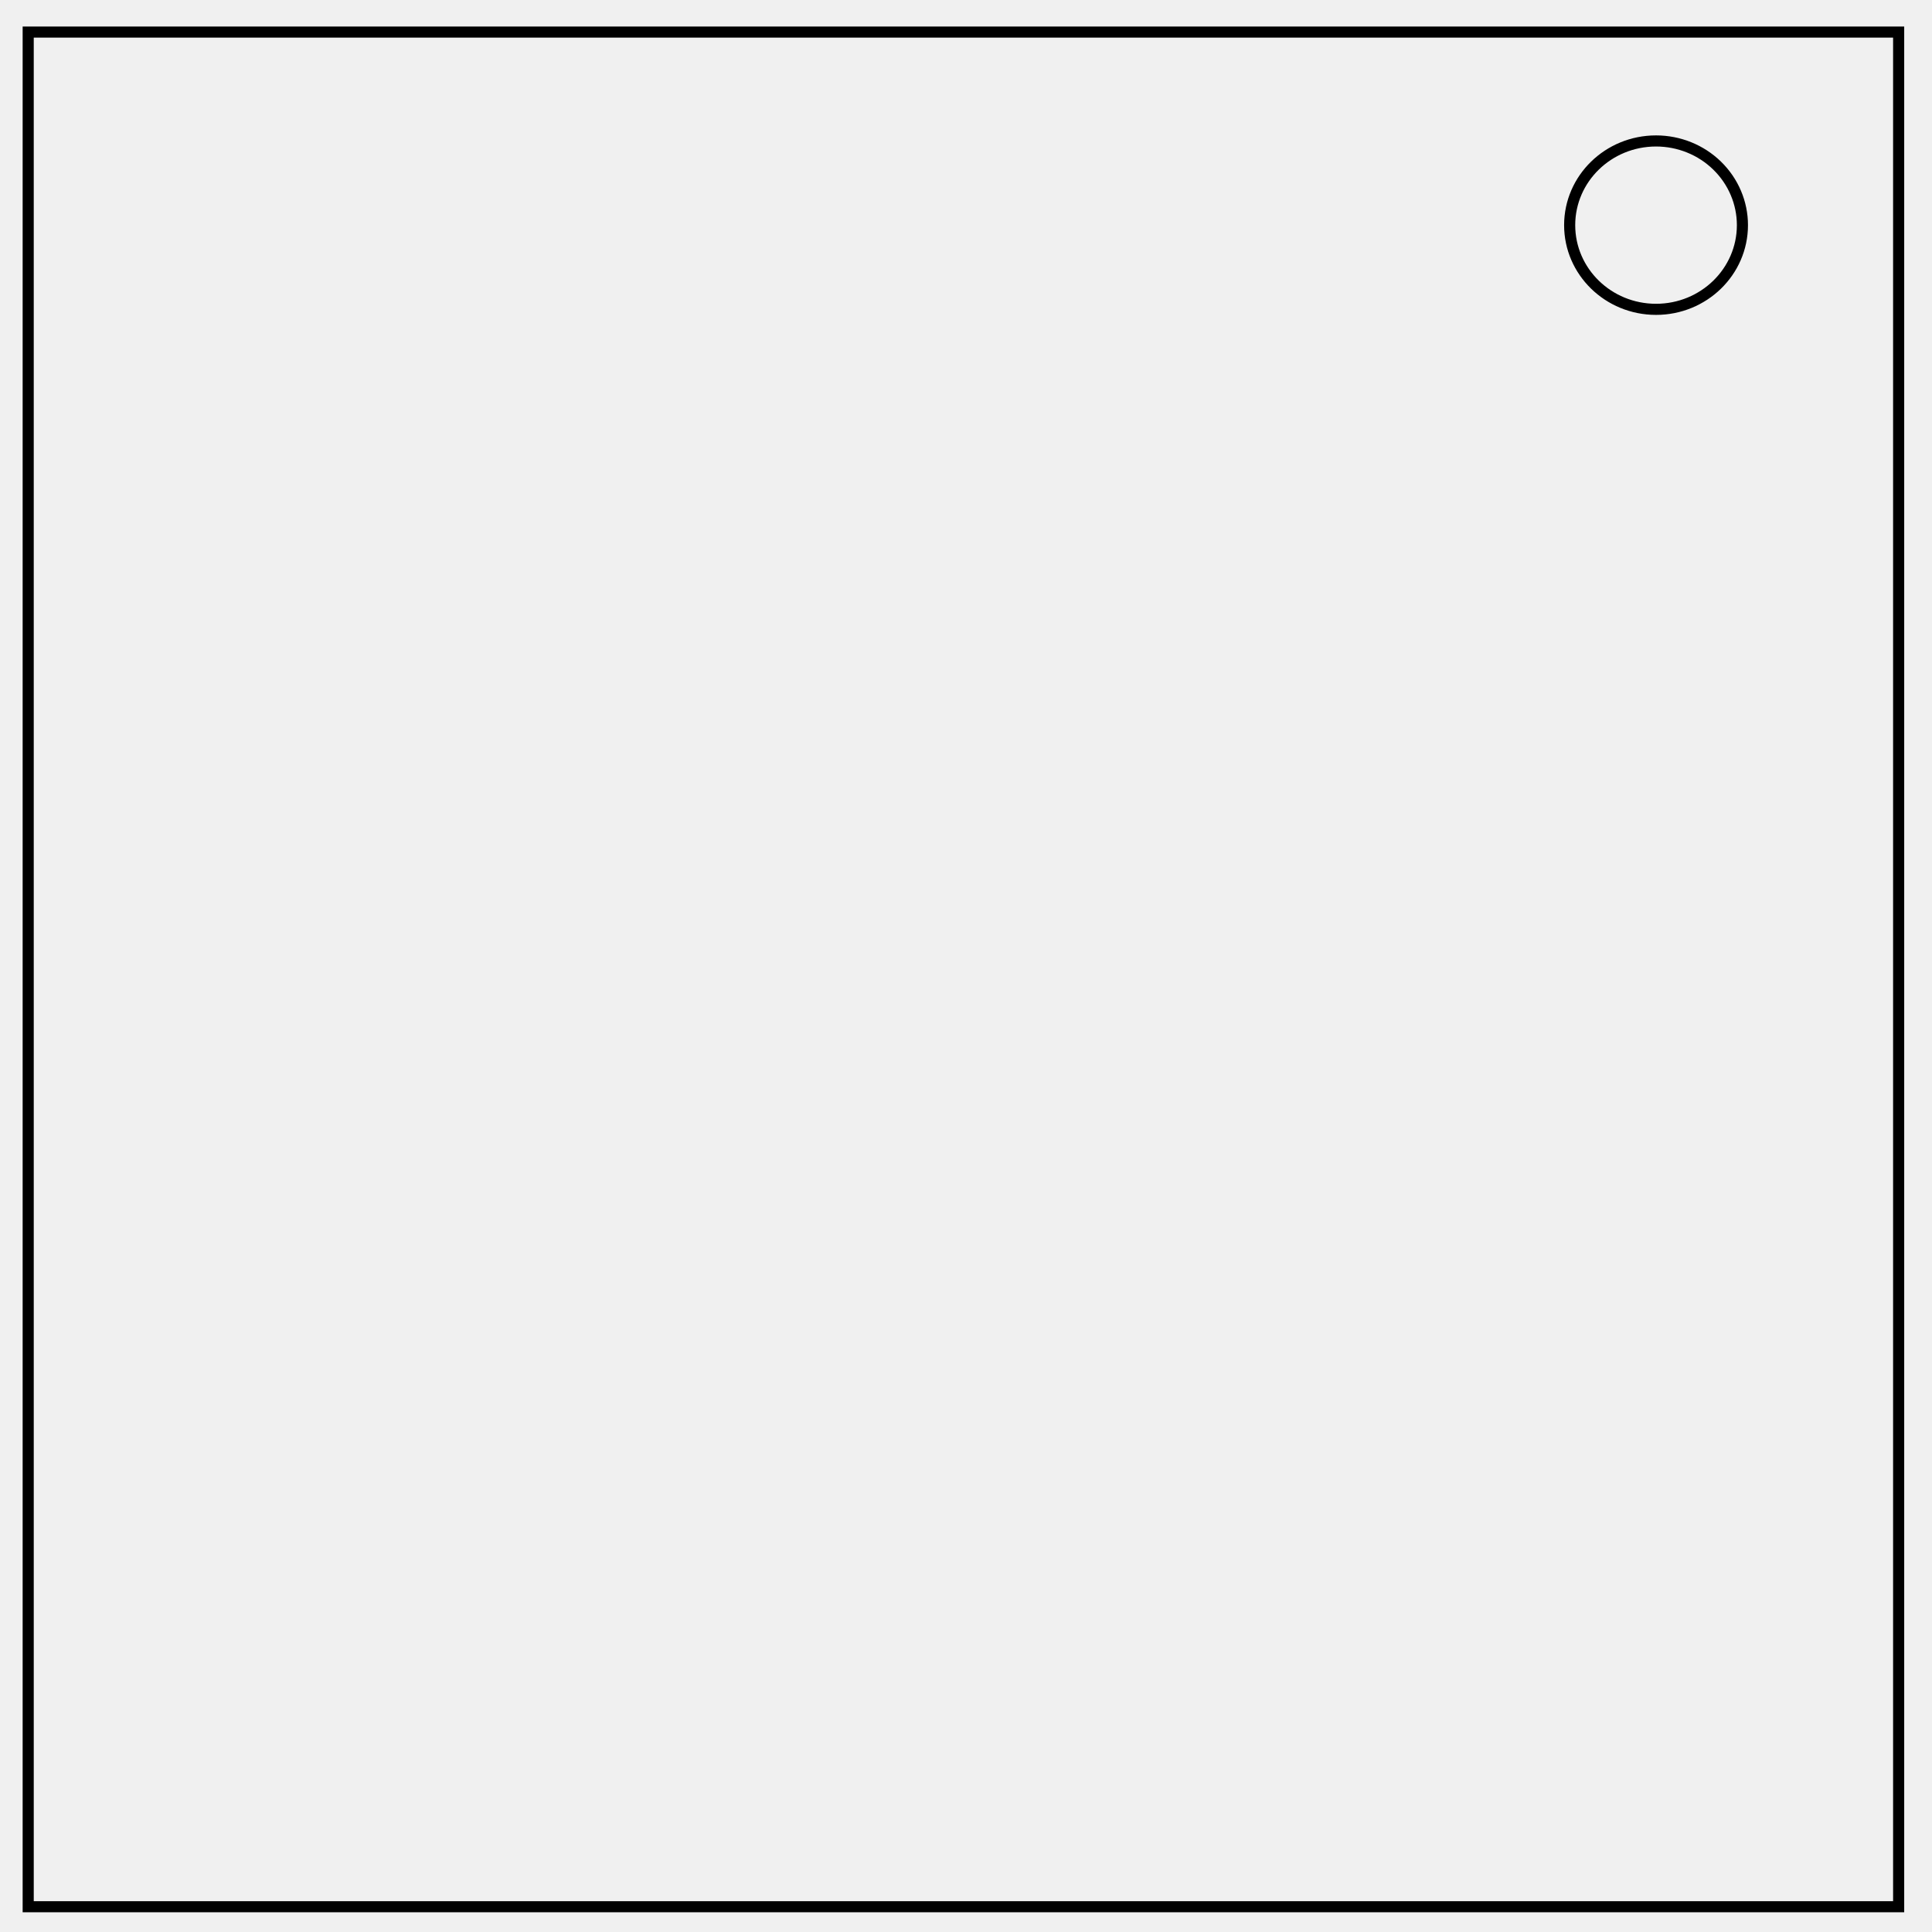
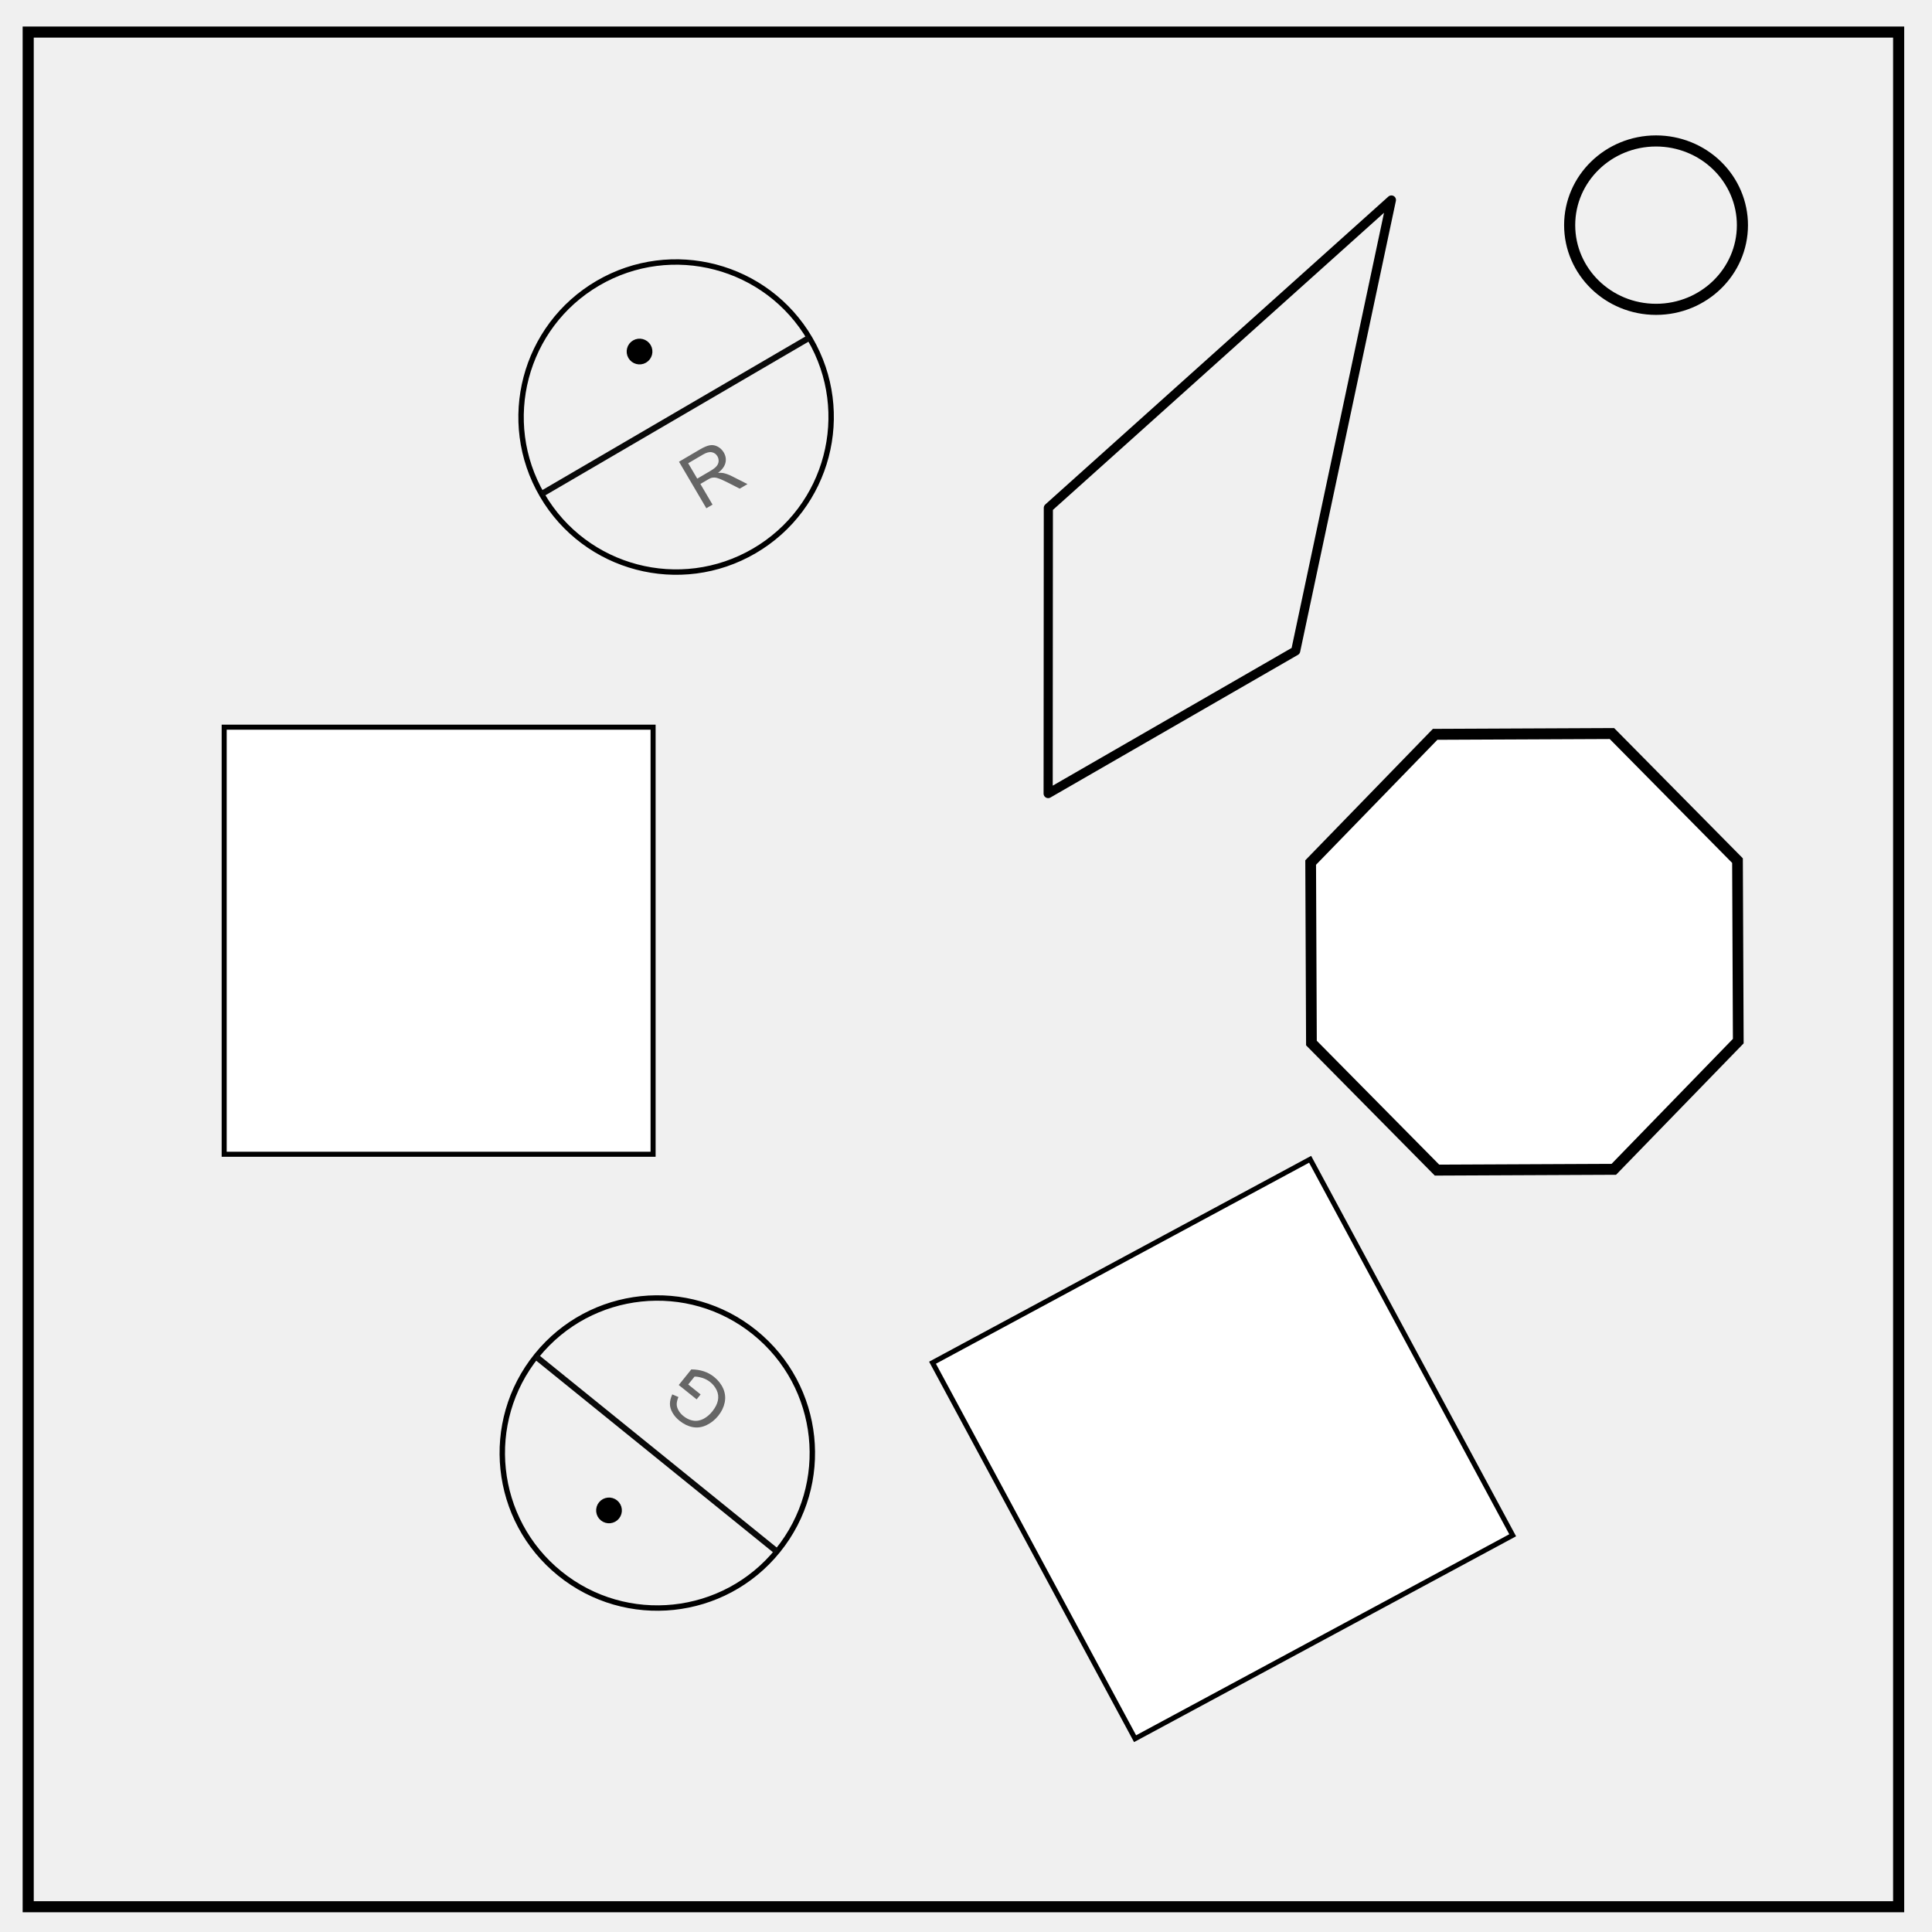
- <svg xmlns="http://www.w3.org/2000/svg" viewBox="0.0 0.0 348.0 348.0" fill="none">
-   <path d="M5.079 5.776h336.913v337.67H5.08z" stroke-width="2" stroke="#000" />
-   <path d="M282.734 40.554c0-8.376 6.966-15.165 15.56-15.165 4.126 0 8.084 1.597 11.001 4.441 2.918 2.844 4.558 6.702 4.558 10.724 0 8.376-6.966 15.165-15.56 15.165-8.593 0-15.559-6.79-15.559-15.165z" stroke-width="2" stroke="#000" />
+ <svg xmlns="http://www.w3.org/2000/svg" viewBox="0.0 0.0 348.0 348.0" fill="none" version="1.1" id="svg6">
+   <defs id="defs10" />
+   <path d="M5.079 5.776h336.913v337.67H5.08z" stroke-width="2" stroke="#000" id="path2" />
+   <path d="M282.734 40.554c0-8.376 6.966-15.165 15.56-15.165 4.126 0 8.084 1.597 11.001 4.441 2.918 2.844 4.558 6.702 4.558 10.724 0 8.376-6.966 15.165-15.56 15.165-8.593 0-15.559-6.79-15.559-15.165z" stroke-width="2" stroke="#000" id="path4" />
+   <path style="stroke:#000000;stroke-width:1.647;stroke-linejoin:round" id="path12" d="m 188.797,142.94 44.585,-25.699 17.244,-81.218 -61.793,55.456 z" />
+   <rect style="fill:#ffffff;fill-opacity:1;stroke:#000000;stroke-width:0.907;stroke-linecap:butt;stroke-linejoin:miter;stroke-miterlimit:10;stroke-dasharray:none;stroke-opacity:1" id="rect857" width="77.257" height="76.927" x="40.38" y="130.983" />
+   <path style="fill:#ffffff;fill-opacity:1;stroke:#000000;stroke-width:2.058;stroke-linecap:butt;stroke-linejoin:miter;stroke-miterlimit:10;stroke-dasharray:none;stroke-opacity:1" id="path865" d="m 275.637,145.871 -23.89,24.1 -33.935,0.149 -24.1,-23.89 -0.149,-33.935 23.89,-24.1 33.935,-0.149 24.1,23.89 z" transform="matrix(0.9384637,0,0,0.9581331,54.43006,47.76826)" />
+   <g id="g944" transform="rotate(2.463649,121.7832,75.11999)">
+     <g transform="matrix(0.5269295,0.8194522,-0.8194522,0.5269295,150.6243,-66.86774)" id="g849">
+       <circle style="stroke:#000000;stroke-miterlimit:10" r="28.662" cy="103.725" cx="106.573" stroke-miterlimit="10" id="circle22" />
+       <rect style="fill:#090909;fill-opacity:1;stroke:#000000;stroke-width:0;stroke-linecap:butt;stroke-linejoin:miter;stroke-miterlimit:10;stroke-dasharray:none;stroke-opacity:1" id="rect840" width="1.119" height="57.265" x="105.763" y="75.104" />
+     </g>
+     <circle transform="rotate(57.25791)" r="1.675" cy="-62.066" cx="115.542" id="path867" style="fill:#000000;fill-opacity:1;stroke:#000000;stroke-width:1.286;stroke-linecap:butt;stroke-linejoin:miter;stroke-miterlimit:10;stroke-dasharray:none;stroke-opacity:1" />
+     <g id="text871" style="font-style:normal;font-variant:normal;font-weight:normal;font-stretch:normal;font-size:13.601px;line-height:1.25;font-family:Arial;-inkscape-font-specification:Arial;letter-spacing:0px;word-spacing:0px;writing-mode:vertical-lr;fill:#000000;fill-opacity:1;stroke:none;stroke-width:0.34" transform="matrix(0.840712,-0.5440414,0.5425344,0.8383832,0,0)" aria-label="R">
+       <path id="path935" style="text-orientation:upright;fill:#666666;stroke-width:0.34" d="m 57.722,146.358 v -9.736 h 4.317 q 1.302,0 1.979,0.266 0.677,0.259 1.083,0.923 0.405,0.664 0.405,1.468 0,1.036 -0.671,1.747 -0.671,0.711 -2.072,0.903 0.511,0.246 0.777,0.485 0.565,0.518 1.069,1.295 l 1.694,2.65 h -1.62 l -1.288,-2.026 q -0.565,-0.877 -0.93,-1.342 -0.365,-0.465 -0.657,-0.651 -0.286,-0.186 -0.584,-0.259 -0.219,-0.046 -0.717,-0.046 h -1.494 v 4.323 z m 1.288,-5.439 h 2.769 q 0.883,0 1.381,-0.179 0.498,-0.186 0.757,-0.584 0.259,-0.405 0.259,-0.877 0,-0.691 -0.505,-1.136 -0.498,-0.445 -1.581,-0.445 h -3.082 z" />
+     </g>
+   </g>
+   <g id="g849-2" transform="matrix(0.6128611,-0.757336,0.757336,0.6128611,-25.47027,278.8681)">
+     <path style="stroke:#000000;stroke-miterlimit:10" d="m 135.235,103.725 a 28.662,28.662 0 0 1 -28.662,28.662 28.662,28.662 0 0 1 -28.662,-28.662 28.662,28.662 0 0 1 28.662,-28.662 28.662,28.662 0 0 1 28.662,28.662 z" id="circle22-6" />
+     <path style="fill:#090909;fill-opacity:1;stroke:#000000;stroke-width:0;stroke-linecap:butt;stroke-linejoin:miter;stroke-miterlimit:10;stroke-dasharray:none;stroke-opacity:1" d="m 105.763,75.104 h 1.119 v 57.265 h -1.119 z" id="rect840-8" />
+   </g>
+   <path style="fill:#000000;fill-opacity:1;stroke:#000000;stroke-width:1.286;stroke-linecap:butt;stroke-linejoin:miter;stroke-miterlimit:10;stroke-dasharray:none;stroke-opacity:1" d="m 110.751,270.761 a 1.675,1.675 0 0 1 0.248,2.356 1.675,1.675 0 0 1 -2.356,0.248 1.675,1.675 0 0 1 -0.248,-2.356 1.675,1.675 0 0 1 2.356,-0.248 z" id="path867-9" />
+   <g aria-label="G" transform="matrix(-0.780252,-0.6276819,0.6259432,-0.7780907,-11.60833,5.568035)" style="font-style:normal;font-variant:normal;font-weight:normal;font-stretch:normal;font-size:13.601px;line-height:1.25;font-family:Arial;-inkscape-font-specification:Arial;letter-spacing:0px;word-spacing:0px;writing-mode:vertical-lr;fill:#000000;fill-opacity:1;stroke:none;stroke-width:0.34" id="text871-3">
+     <path d="m -260.957,-105.134 v -1.142 l 4.124,-0.007 v 3.613 q -0.95,0.757 -1.959,1.142 -1.009,0.379 -2.072,0.379 -1.435,0 -2.61,-0.611 -1.169,-0.618 -1.767,-1.78 -0.598,-1.162 -0.598,-2.597 0,-1.421 0.591,-2.65 0.598,-1.235 1.713,-1.833 1.116,-0.598 2.57,-0.598 1.056,0 1.906,0.345 0.857,0.339 1.342,0.95 0.485,0.611 0.737,1.594 l -1.162,0.319 q -0.219,-0.744 -0.545,-1.169 -0.325,-0.425 -0.93,-0.677 -0.604,-0.259 -1.342,-0.259 -0.883,0 -1.528,0.272 -0.644,0.266 -1.043,0.704 -0.392,0.438 -0.611,0.963 -0.372,0.903 -0.372,1.959 0,1.302 0.445,2.178 0.452,0.877 1.308,1.302 0.857,0.425 1.82,0.425 0.837,0 1.634,-0.319 0.797,-0.325 1.209,-0.691 v -1.813 z" style="text-orientation:upright;fill:#666666;stroke-width:0.34" id="path952" />
+   </g>
+   <rect style="fill:#ffffff;fill-opacity:1;stroke:#000000;stroke-width:0.907;stroke-linecap:butt;stroke-linejoin:miter;stroke-miterlimit:10;stroke-dasharray:none;stroke-opacity:1" id="rect857-3" width="77.257" height="76.927" x="31.459" y="295.759" transform="rotate(-28.31298)" />
</svg>
